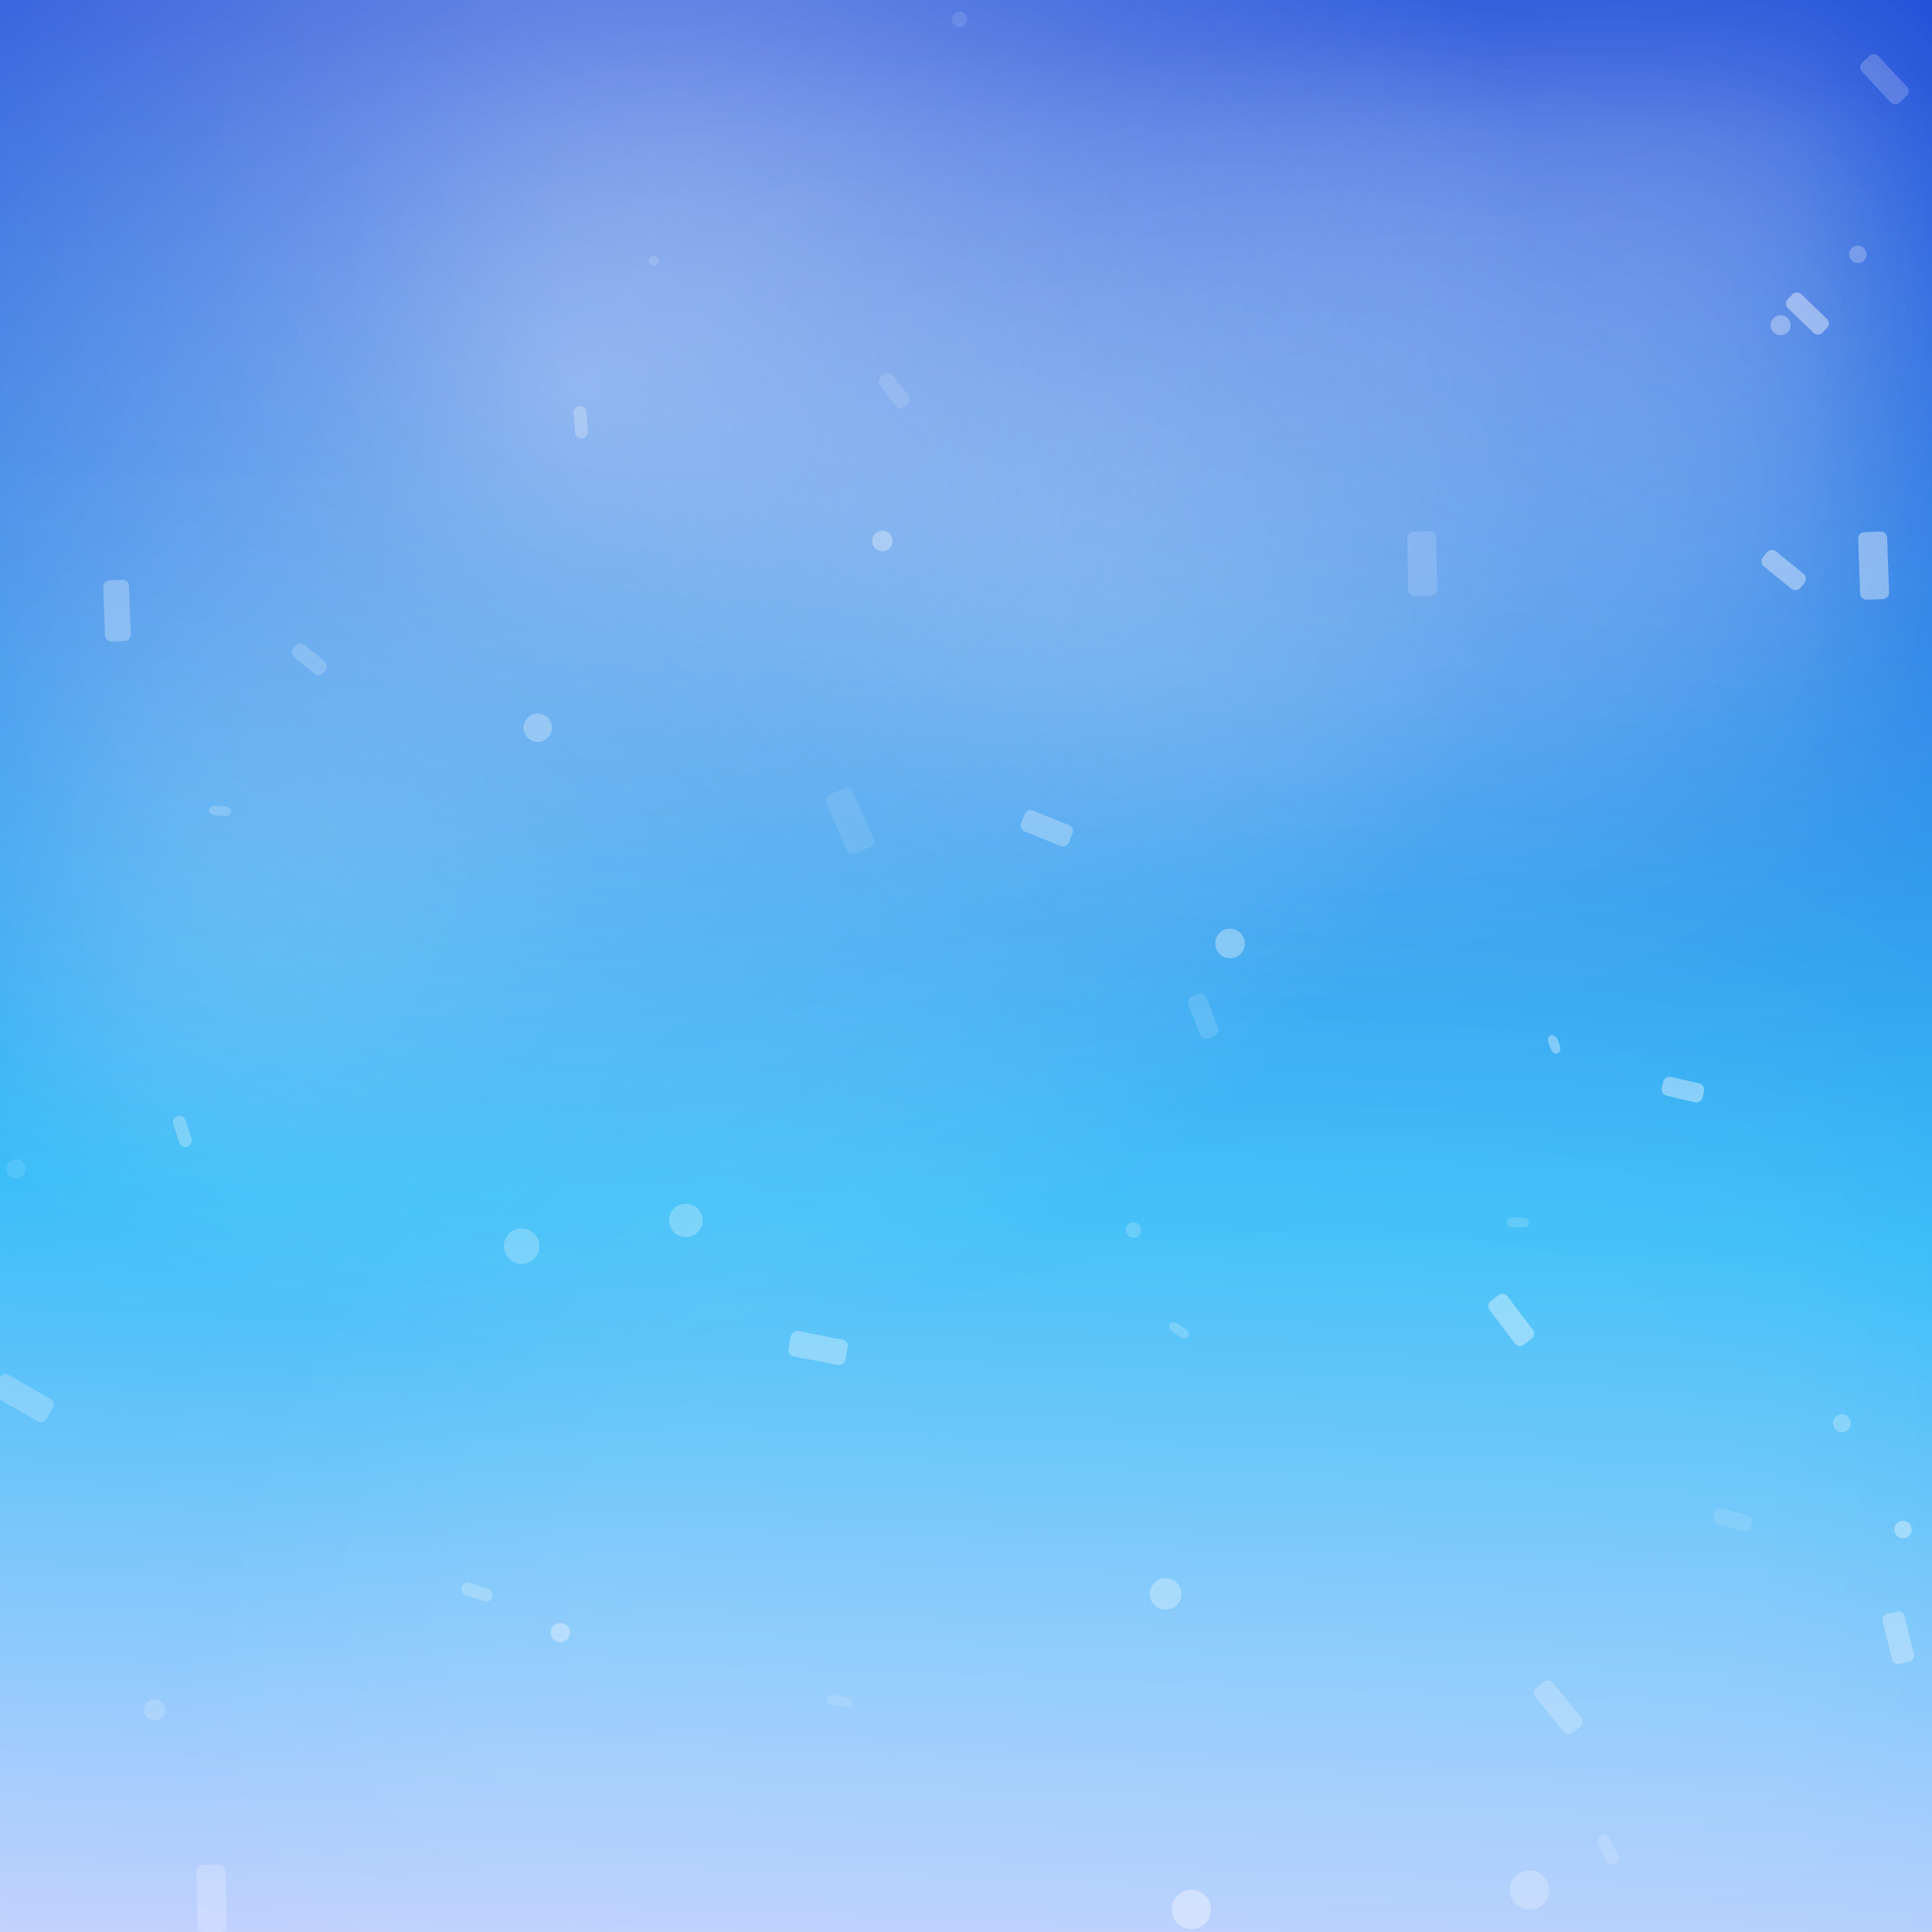
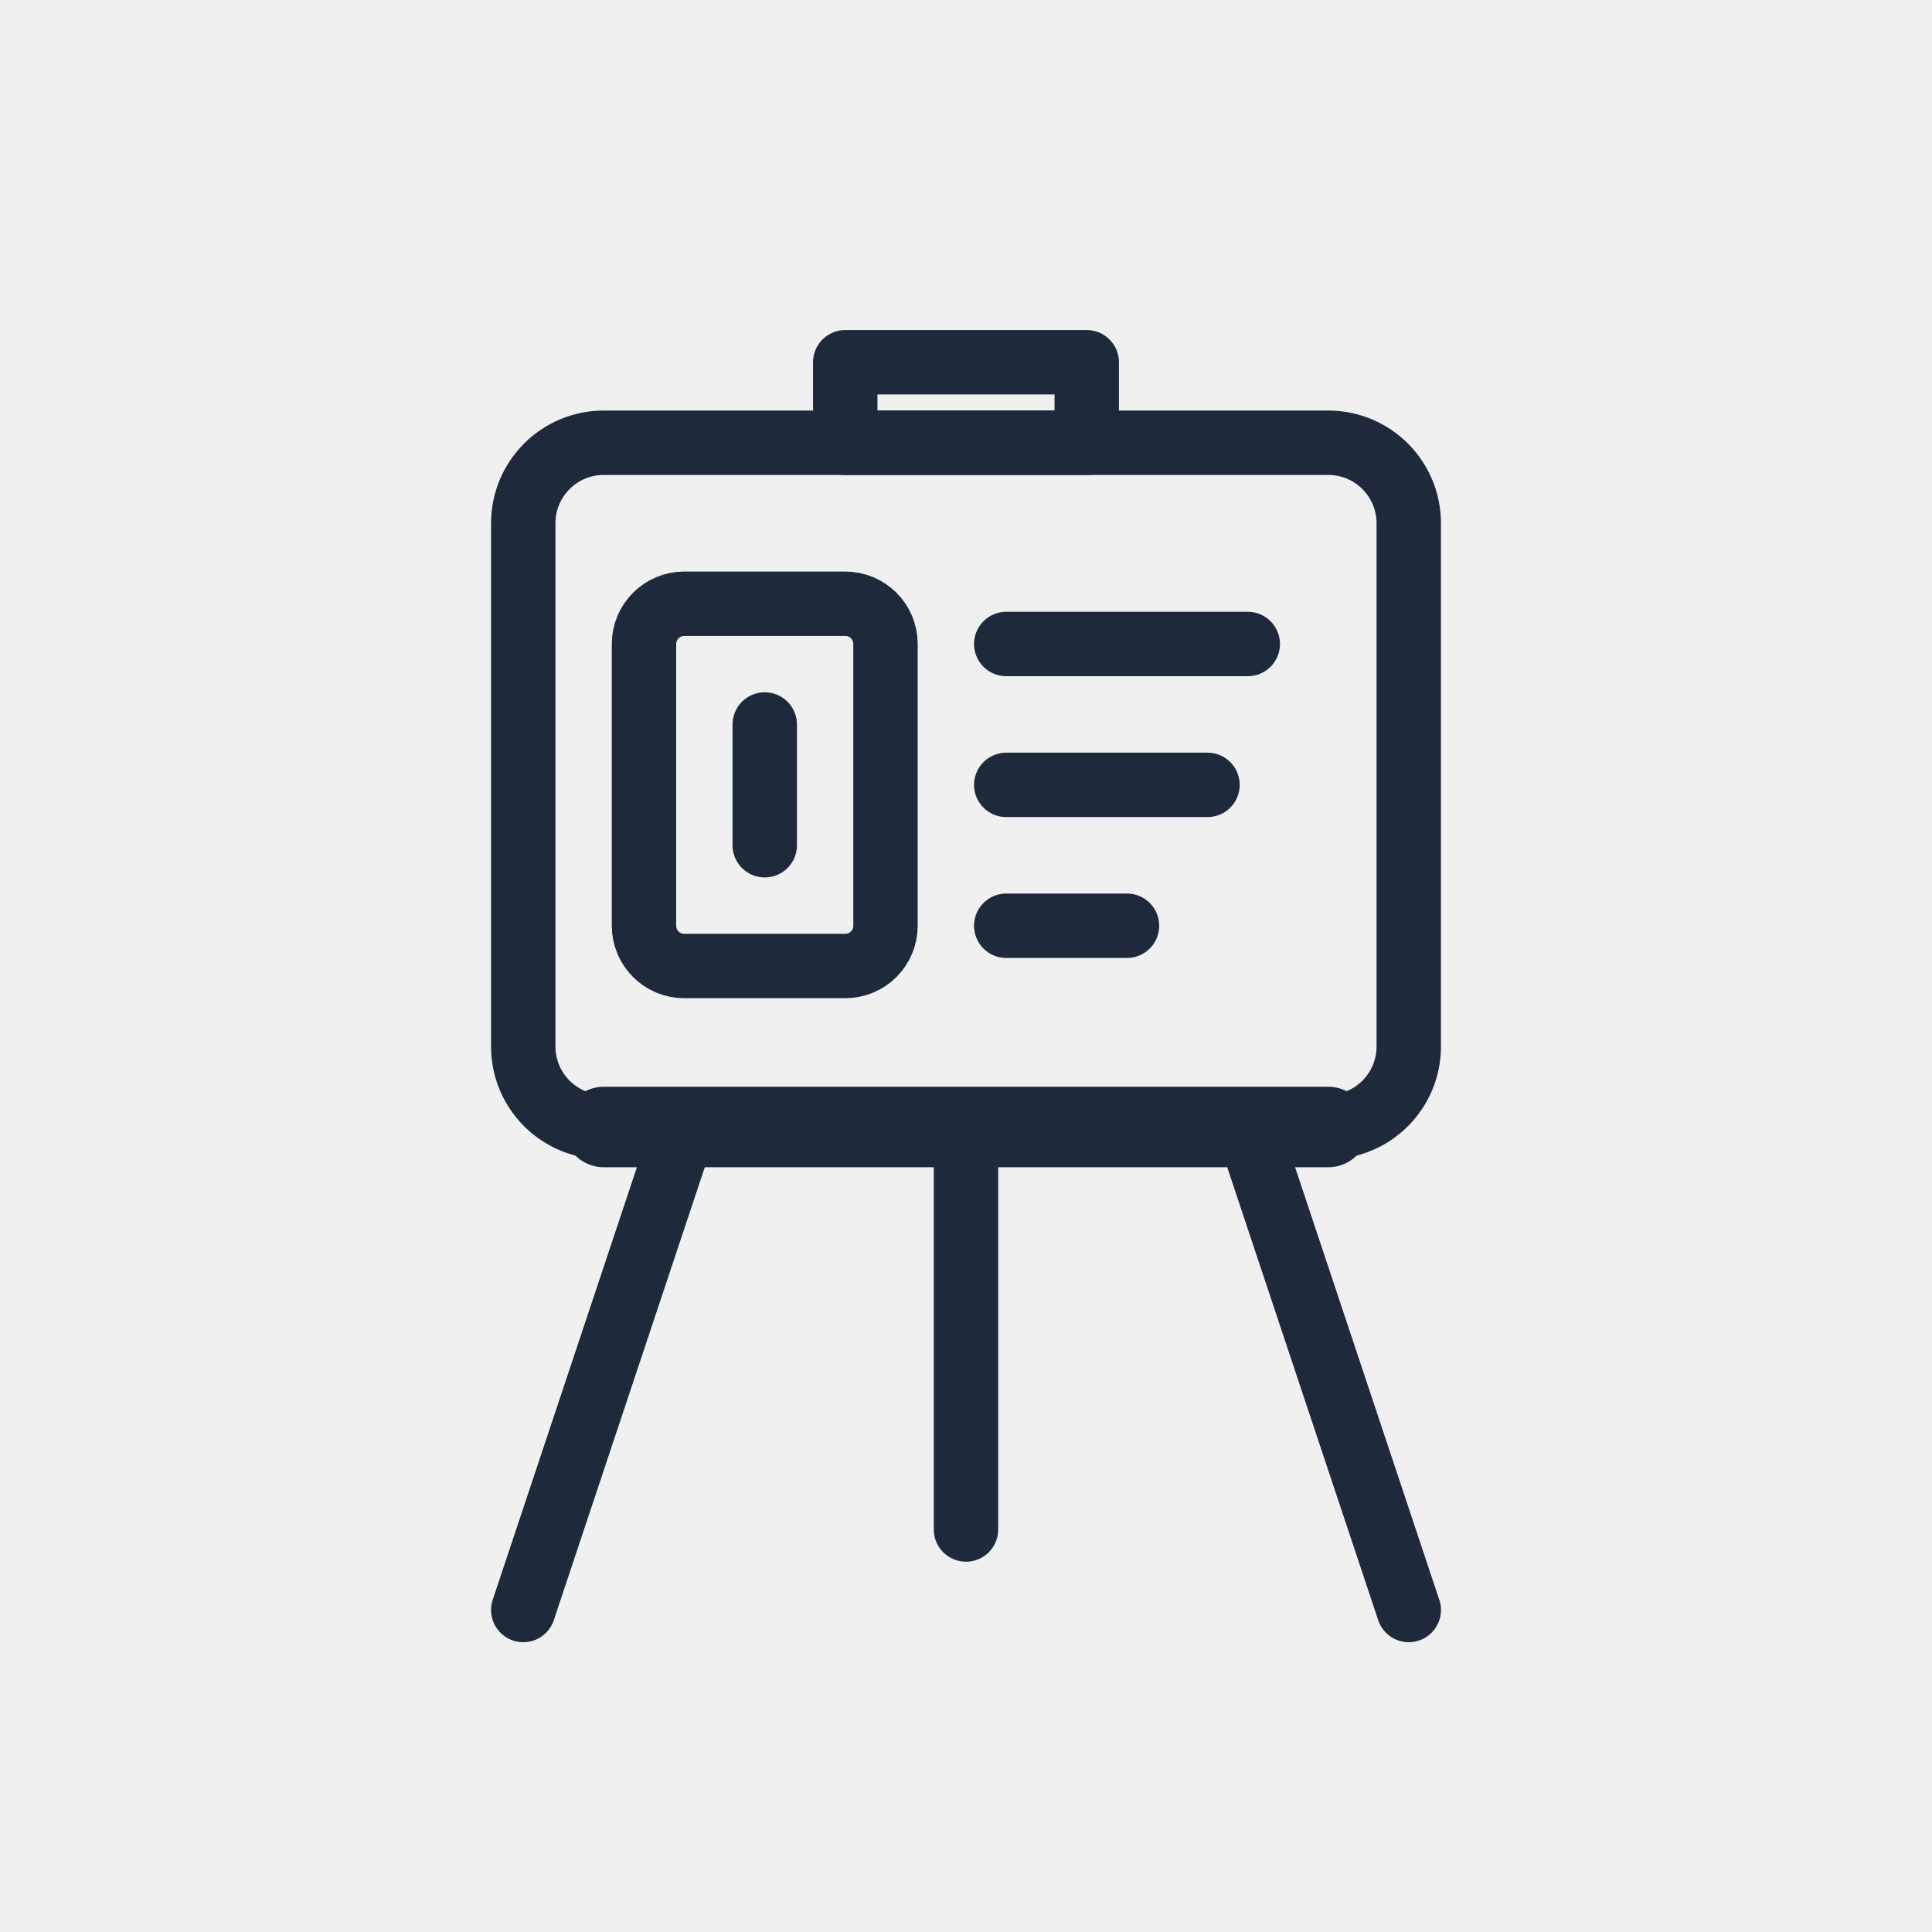
- <svg xmlns="http://www.w3.org/2000/svg" viewBox="0 0 600 600" width="600" height="600" role="img">
-   <defs>
-     <linearGradient id="g272" gradientTransform="rotate(93)">
-       <stop offset="0%" stop-color="#1d4ed8" />
-       <stop offset="60%" stop-color="#38bdf8" />
-       <stop offset="100%" stop-color="#c7d2fe" />
-     </linearGradient>
-     <radialGradient id="r272" cx="30%" cy="20%">
-       <stop offset="0%" stop-color="#ffffff" stop-opacity=".45" />
-       <stop offset="100%" stop-color="#ffffff" stop-opacity="0" />
-     </radialGradient>
-     <filter id="b272" x="-30%" y="-30%" width="160%" height="160%">
-       <feGaussianBlur stdDeviation="42" />
-     </filter>
-   </defs>
-   <rect width="600" height="600" fill="url(#g272)" />
-   <ellipse cx="31" cy="277" rx="113" ry="81" fill="#fff" opacity="0.126" filter="url(#b272)" />
-   <ellipse cx="415" cy="524" rx="303" ry="218" fill="#fff" opacity="0.074" filter="url(#b272)" />
-   <ellipse cx="410" cy="162" rx="128" ry="92" fill="#fff" opacity="0.155" filter="url(#b272)" />
-   <ellipse cx="452" cy="40" rx="300" ry="216" fill="#fff" opacity="0.168" filter="url(#b272)" />
-   <ellipse cx="591" cy="19" rx="204" ry="147" fill="#fff" opacity="0.169" filter="url(#b272)" />
-   <rect x="591" y="500" width="16" height="7" rx="2" fill="#fff" opacity="0.29" transform="rotate(76 591 500)" />
-   <rect x="276" y="115" width="12" height="5" rx="2" fill="#fff" opacity="0.13" transform="rotate(52 276 115)" />
-   <circle cx="553" cy="101" r="3.1" fill="#fff" opacity="0.32" />
-   <rect x="533" y="468" width="12" height="5" rx="2" fill="#fff" opacity="0.12" transform="rotate(15 533 468)" />
-   <rect x="246" y="413" width="18" height="8" rx="2" fill="#fff" opacity="0.31" transform="rotate(11 246 413)" />
-   <rect x="582" y="16" width="17" height="7" rx="2" fill="#fff" opacity="0.20" transform="rotate(47 582 16)" />
-   <circle cx="48" cy="531" r="3.3" fill="#fff" opacity="0.18" />
-   <rect x="517" y="334" width="13" height="6" rx="2" fill="#fff" opacity="0.38" transform="rotate(13 517 334)" />
-   <rect x="481" y="521" width="18" height="7" rx="2" fill="#fff" opacity="0.23" transform="rotate(51 481 521)" />
-   <rect x="499" y="569" width="10" height="4" rx="2" fill="#fff" opacity="0.16" transform="rotate(64 499 569)" />
-   <rect x="1" y="426" width="19" height="8" rx="2" fill="#fff" opacity="0.23" transform="rotate(30 1 426)" />
-   <circle cx="213" cy="379" r="5.2" fill="#fff" opacity="0.26" />
-   <circle cx="298" cy="6" r="2.4" fill="#fff" opacity="0.11" />
-   <rect x="93" y="199" width="12" height="5" rx="2" fill="#fff" opacity="0.19" transform="rotate(39 93 199)" />
-   <circle cx="475" cy="587" r="6.1" fill="#fff" opacity="0.24" />
-   <rect x="586" y="165" width="21" height="9" rx="2" fill="#fff" opacity="0.38" transform="rotate(88 586 165)" />
-   <rect x="374" y="308" width="14" height="6" rx="2" fill="#fff" opacity="0.14" transform="rotate(69 374 308)" />
-   <circle cx="572" cy="442" r="2.8" fill="#fff" opacity="0.25" />
-   <rect x="57" y="346" width="10" height="4" rx="2" fill="#fff" opacity="0.27" transform="rotate(72 57 346)" />
-   <rect x="257" y="526" width="8" height="3" rx="2" fill="#fff" opacity="0.13" transform="rotate(12 257 526)" />
-   <rect x="446" y="165" width="20" height="9" rx="2" fill="#fff" opacity="0.15" transform="rotate(89 446 165)" />
-   <circle cx="577" cy="79" r="2.7" fill="#fff" opacity="0.24" />
-   <rect x="182" y="126" width="10" height="4" rx="2" fill="#fff" opacity="0.25" transform="rotate(86 182 126)" />
-   <rect x="144" y="491" width="10" height="4" rx="2" fill="#fff" opacity="0.23" transform="rotate(18 144 491)" />
-   <circle cx="203" cy="81" r="1.6" fill="#fff" opacity="0.14" />
-   <circle cx="370" cy="593" r="6.1" fill="#fff" opacity="0.36" />
-   <rect x="364" y="410" width="7" height="3" rx="2" fill="#fff" opacity="0.20" transform="rotate(33 364 410)" />
-   <circle cx="167" cy="226" r="4.4" fill="#fff" opacity="0.28" />
-   <circle cx="5" cy="363" r="3.0" fill="#fff" opacity="0.11" />
-   <rect x="483" y="321" width="6" height="3" rx="2" fill="#fff" opacity="0.34" transform="rotate(69 483 321)" />
-   <rect x="468" y="378" width="7" height="3" rx="2" fill="#fff" opacity="0.16" transform="rotate(2 468 378)" />
-   <circle cx="352" cy="382" r="2.4" fill="#fff" opacity="0.19" />
-   <circle cx="382" cy="293" r="4.6" fill="#fff" opacity="0.33" />
-   <rect x="264" y="244" width="20" height="9" rx="2" fill="#fff" opacity="0.10" transform="rotate(66 264 244)" />
-   <circle cx="162" cy="387" r="5.5" fill="#fff" opacity="0.24" />
-   <circle cx="591" cy="475" r="2.7" fill="#fff" opacity="0.35" />
-   <circle cx="274" cy="168" r="3.2" fill="#fff" opacity="0.32" />
-   <rect x="558" y="90" width="15" height="6" rx="2" fill="#fff" opacity="0.40" transform="rotate(44 558 90)" />
-   <rect x="40" y="180" width="19" height="8" rx="2" fill="#fff" opacity="0.27" transform="rotate(88 40 180)" />
-   <rect x="70" y="579" width="21" height="9" rx="2" fill="#fff" opacity="0.21" transform="rotate(89 70 579)" />
-   <rect x="65" y="250" width="7" height="3" rx="2" fill="#fff" opacity="0.20" transform="rotate(5 65 250)" />
-   <rect x="319" y="251" width="16" height="7" rx="2" fill="#fff" opacity="0.28" transform="rotate(22 319 251)" />
-   <circle cx="174" cy="507" r="3.0" fill="#fff" opacity="0.35" />
-   <rect x="467" y="401" width="17" height="7" rx="2" fill="#fff" opacity="0.37" transform="rotate(53 467 401)" />
-   <circle cx="362" cy="495" r="4.9" fill="#fff" opacity="0.29" />
-   <rect x="550" y="170" width="15" height="6" rx="2" fill="#fff" opacity="0.38" transform="rotate(39 550 170)" />
-   <rect width="600" height="600" fill="url(#r272)" />
+ <svg xmlns="http://www.w3.org/2000/svg" viewBox="0 0 48 48" fill="none" stroke="#1e293b" stroke-width="1.6" stroke-linecap="round" stroke-linejoin="round">
+   <rect x="13" y="11" width="22" height="17" rx="2" />
+   <path d="M21 9H27V11H21V9Z" />
+   <rect x="16" y="15" width="6" height="9" rx="1" />
+   <path d="M19 18V21" />
+   <path d="M25 16H31" />
+   <path d="M25 19.5H30" />
+   <path d="M25 23H28" />
+   <path d="M17 28L13 40" />
+   <path d="M31 28L35 40" />
+   <path d="M24 28V38" />
+   <path d="M15 28H33" stroke-width="2" />
</svg>
